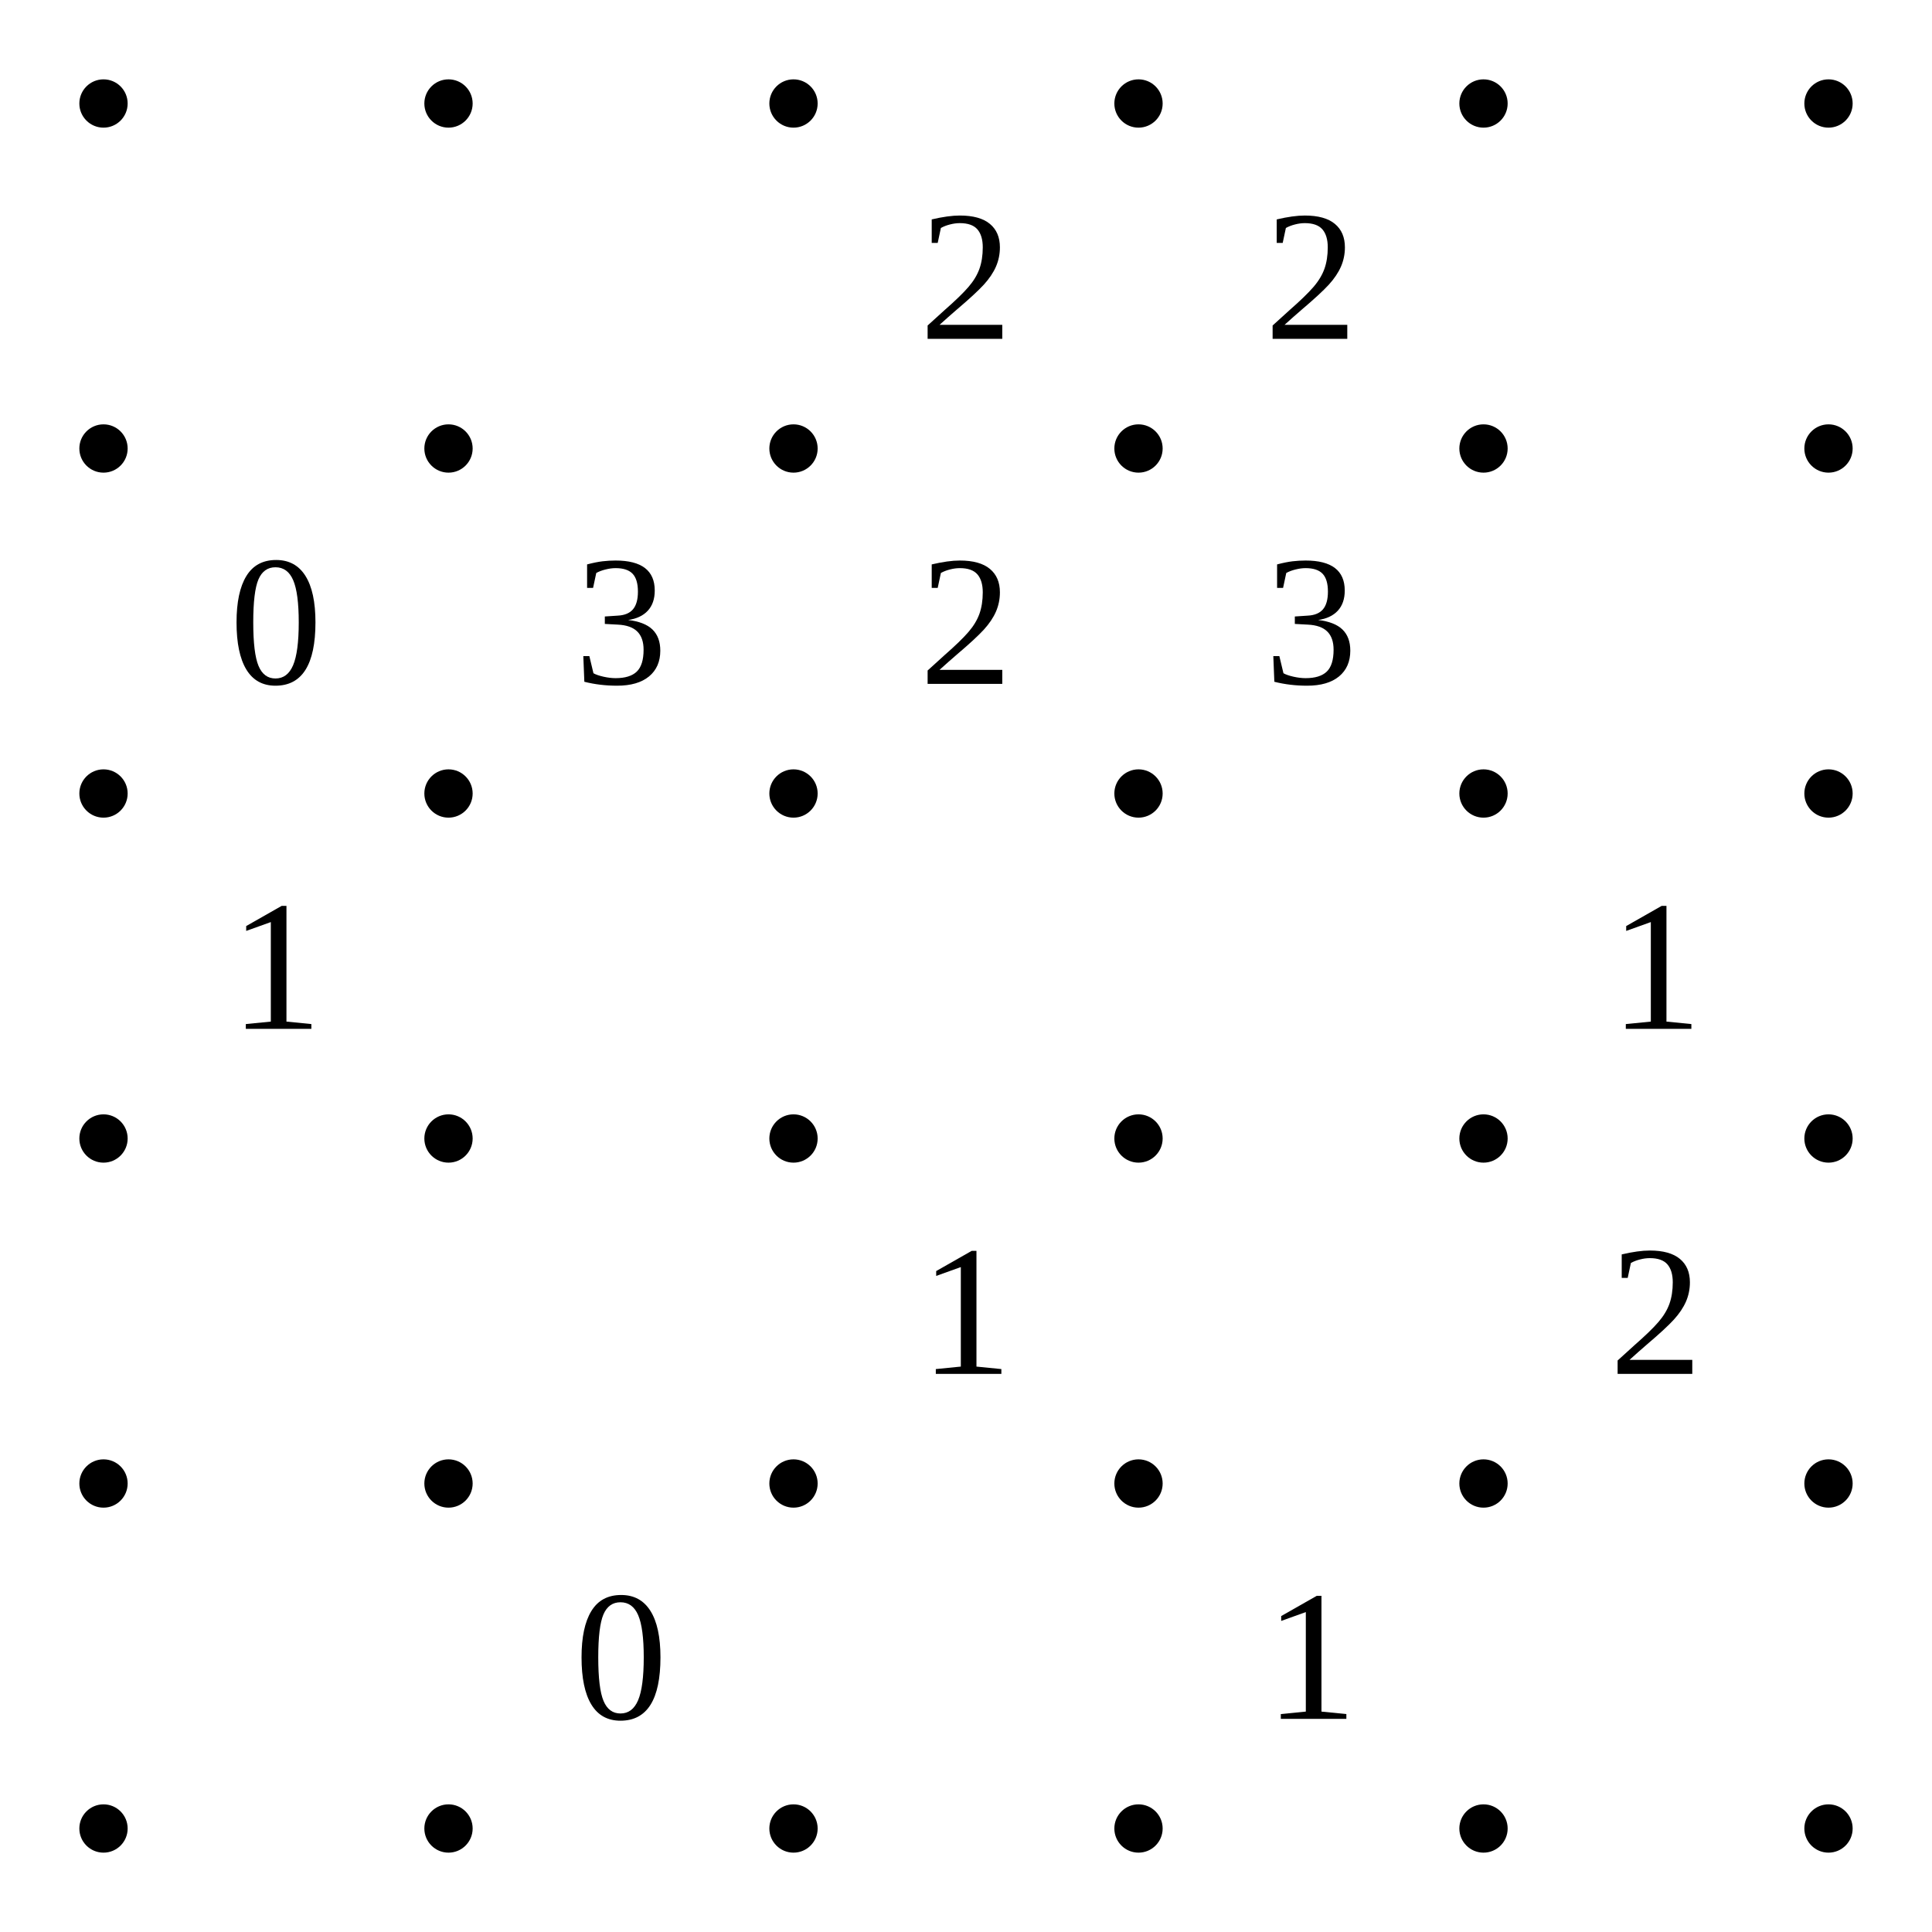
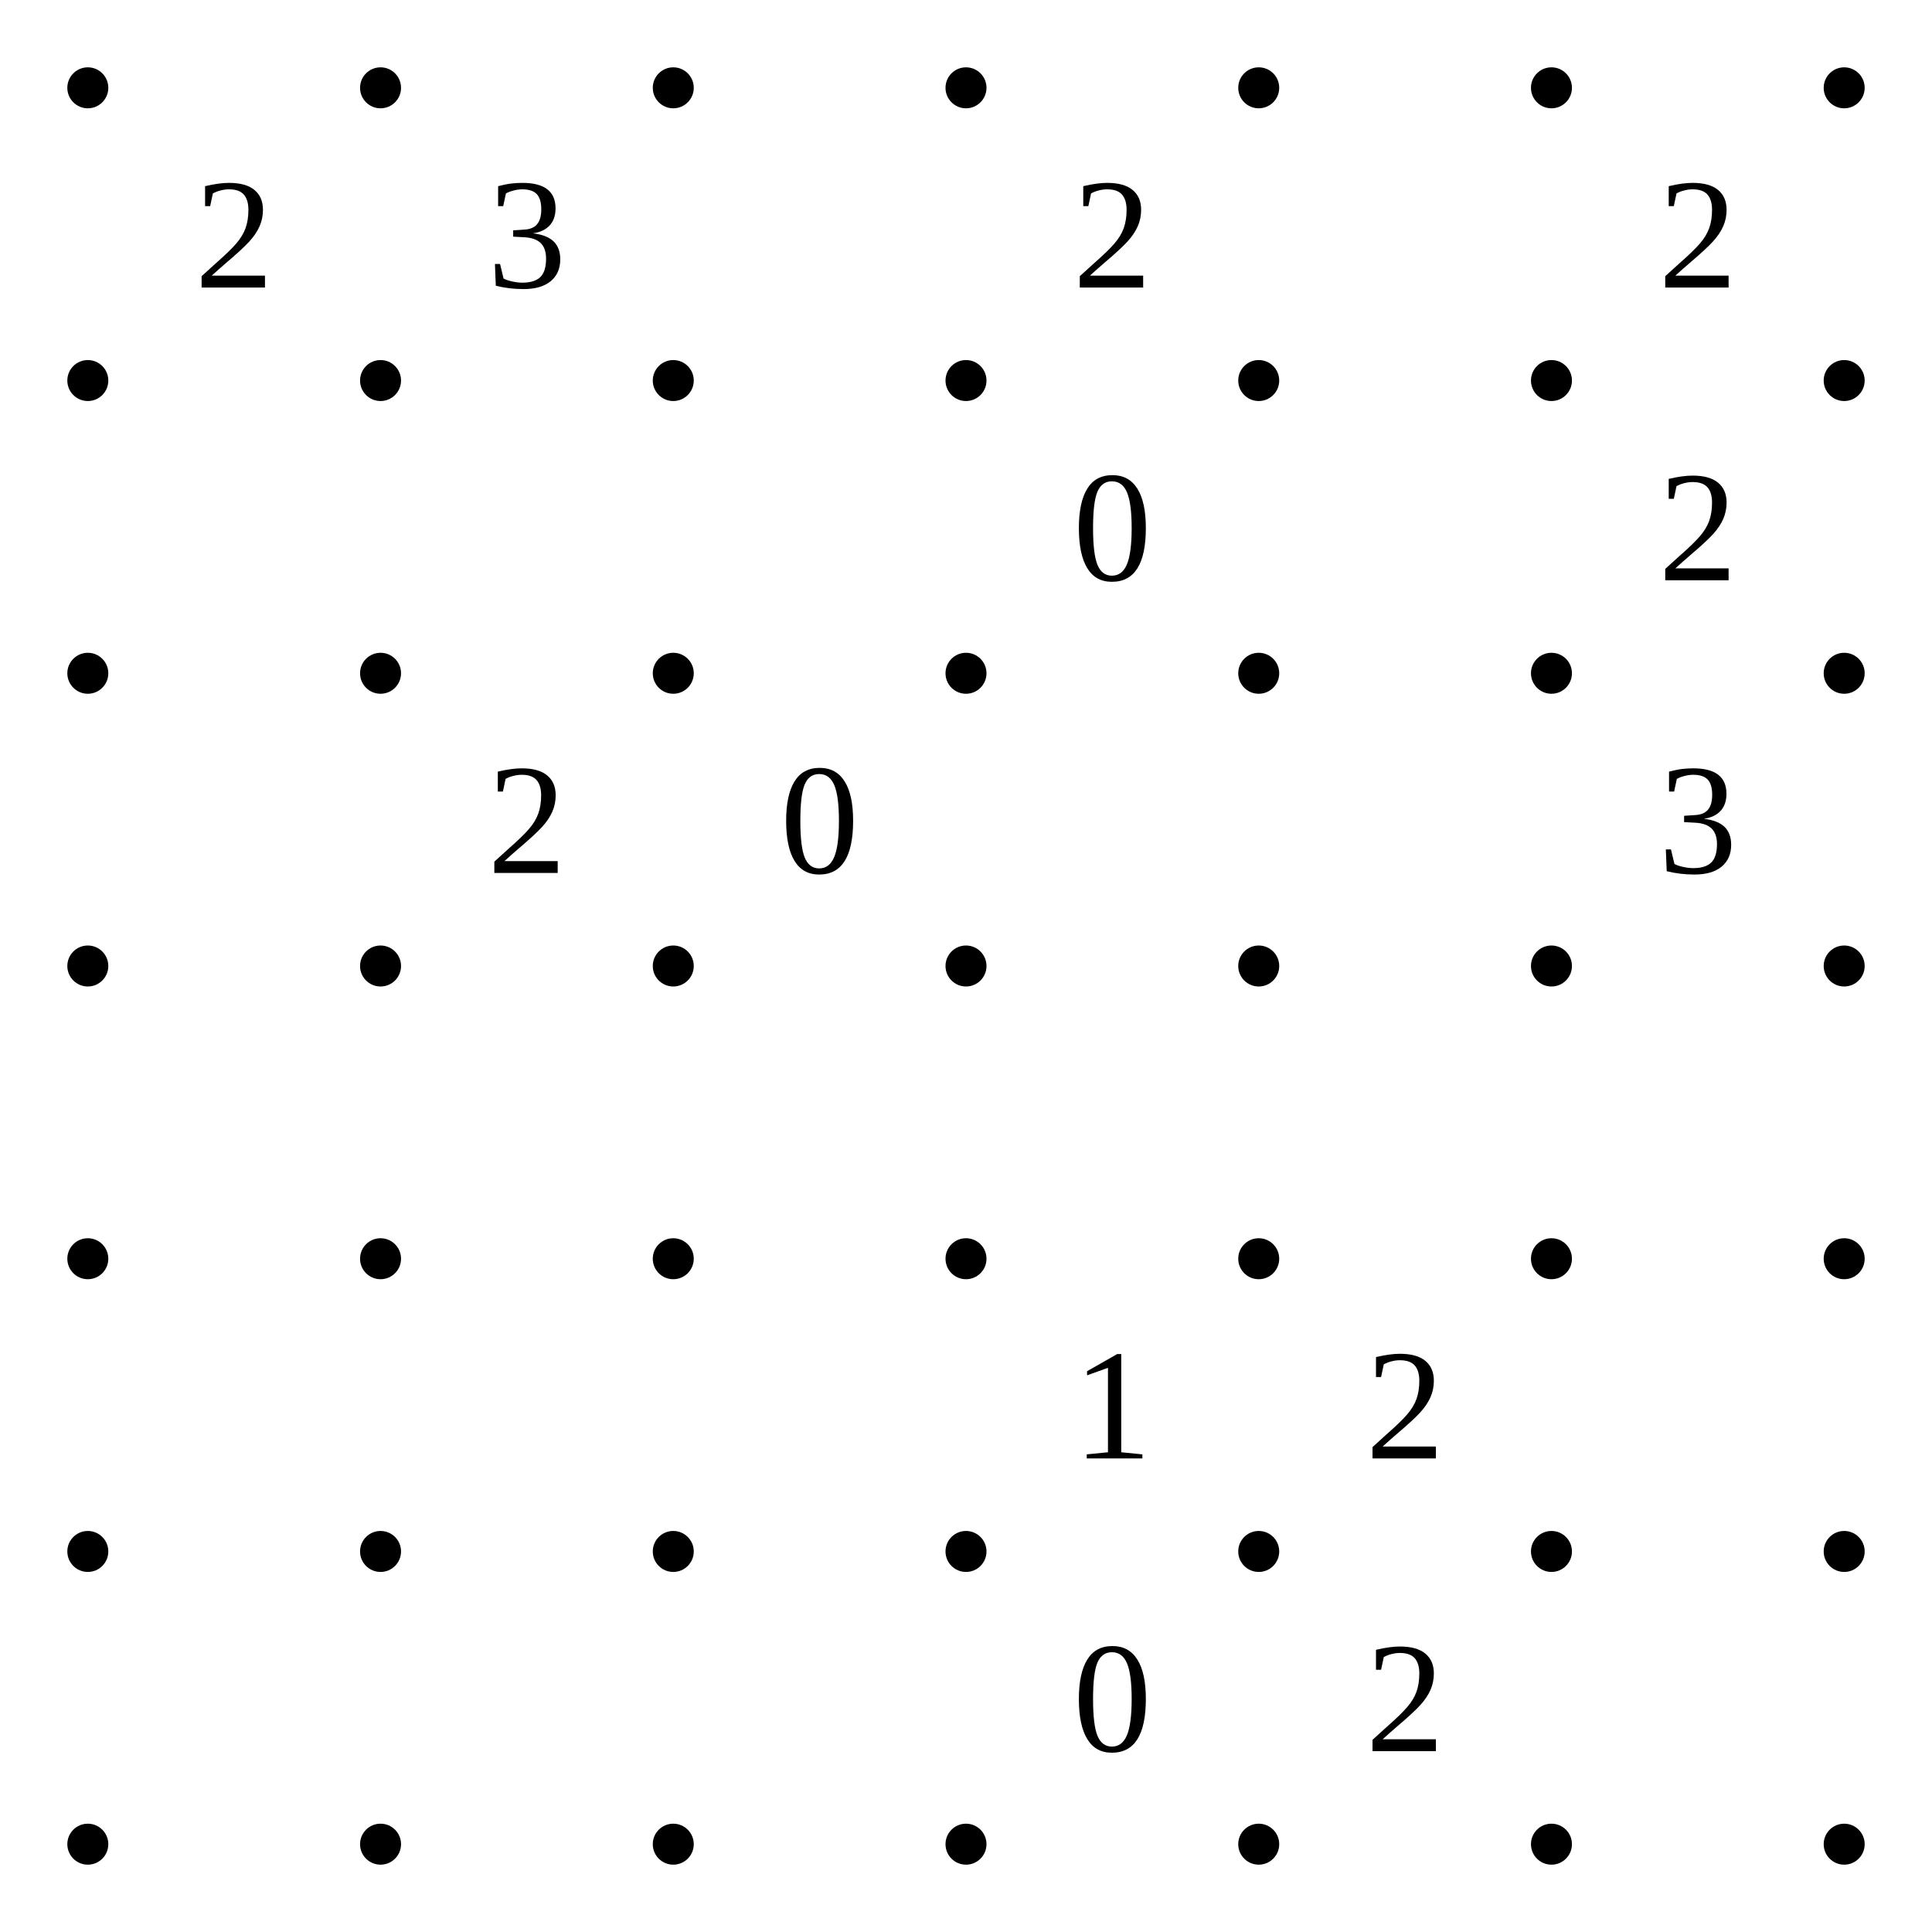
- <svg xmlns="http://www.w3.org/2000/svg" class="p" viewBox="0 0 560 560" preserveAspectRatio="xMidYMid meet" shape-rendering="geometricPrecision">
+ <svg xmlns="http://www.w3.org/2000/svg" class="p" viewBox="0 0 660 660" preserveAspectRatio="xMidYMid meet" shape-rendering="geometricPrecision">
  <g fill="#000">
    <circle cx="30" cy="30" r="7" />
    <circle cx="130" cy="30" r="7" />
    <circle cx="230" cy="30" r="7" />
    <circle cx="330" cy="30" r="7" />
    <circle cx="430" cy="30" r="7" />
    <circle cx="530" cy="30" r="7" />
+     <circle cx="630" cy="30" r="7" />
    <circle cx="30" cy="130" r="7" />
    <circle cx="130" cy="130" r="7" />
    <circle cx="230" cy="130" r="7" />
    <circle cx="330" cy="130" r="7" />
    <circle cx="430" cy="130" r="7" />
    <circle cx="530" cy="130" r="7" />
+     <circle cx="630" cy="130" r="7" />
    <circle cx="30" cy="230" r="7" />
    <circle cx="130" cy="230" r="7" />
    <circle cx="230" cy="230" r="7" />
    <circle cx="330" cy="230" r="7" />
    <circle cx="430" cy="230" r="7" />
    <circle cx="530" cy="230" r="7" />
+     <circle cx="630" cy="230" r="7" />
    <circle cx="30" cy="330" r="7" />
    <circle cx="130" cy="330" r="7" />
    <circle cx="230" cy="330" r="7" />
    <circle cx="330" cy="330" r="7" />
    <circle cx="430" cy="330" r="7" />
    <circle cx="530" cy="330" r="7" />
+     <circle cx="630" cy="330" r="7" />
    <circle cx="30" cy="430" r="7" />
    <circle cx="130" cy="430" r="7" />
    <circle cx="230" cy="430" r="7" />
    <circle cx="330" cy="430" r="7" />
    <circle cx="430" cy="430" r="7" />
    <circle cx="530" cy="430" r="7" />
+     <circle cx="630" cy="430" r="7" />
    <circle cx="30" cy="530" r="7" />
    <circle cx="130" cy="530" r="7" />
    <circle cx="230" cy="530" r="7" />
    <circle cx="330" cy="530" r="7" />
    <circle cx="430" cy="530" r="7" />
    <circle cx="530" cy="530" r="7" />
+     <circle cx="630" cy="530" r="7" />
+     <circle cx="30" cy="630" r="7" />
+     <circle cx="130" cy="630" r="7" />
+     <circle cx="230" cy="630" r="7" />
+     <circle cx="330" cy="630" r="7" />
+     <circle cx="430" cy="630" r="7" />
+     <circle cx="530" cy="630" r="7" />
+     <circle cx="630" cy="630" r="7" />
  </g>
  <g fill="#000" font-size="54" text-anchor="middle" dominant-baseline="central">
-     <text x="280" y="80">2</text>
+     <text x="80" y="80">2</text>
+     <text x="180" y="80">3</text>
    <text x="380" y="80">2</text>
-     <text x="80" y="180">0</text>
-     <text x="180" y="180">3</text>
-     <text x="280" y="180">2</text>
-     <text x="380" y="180">3</text>
-     <text x="80" y="280">1</text>
-     <text x="480" y="280">1</text>
-     <text x="280" y="380">1</text>
-     <text x="480" y="380">2</text>
-     <text x="180" y="480">0</text>
+     <text x="580" y="80">2</text>
+     <text x="380" y="180">0</text>
+     <text x="580" y="180">2</text>
+     <text x="180" y="280">2</text>
+     <text x="280" y="280">0</text>
+     <text x="580" y="280">3</text>
    <text x="380" y="480">1</text>
+     <text x="480" y="480">2</text>
+     <text x="380" y="580">0</text>
+     <text x="480" y="580">2</text>
  </g>
</svg>
